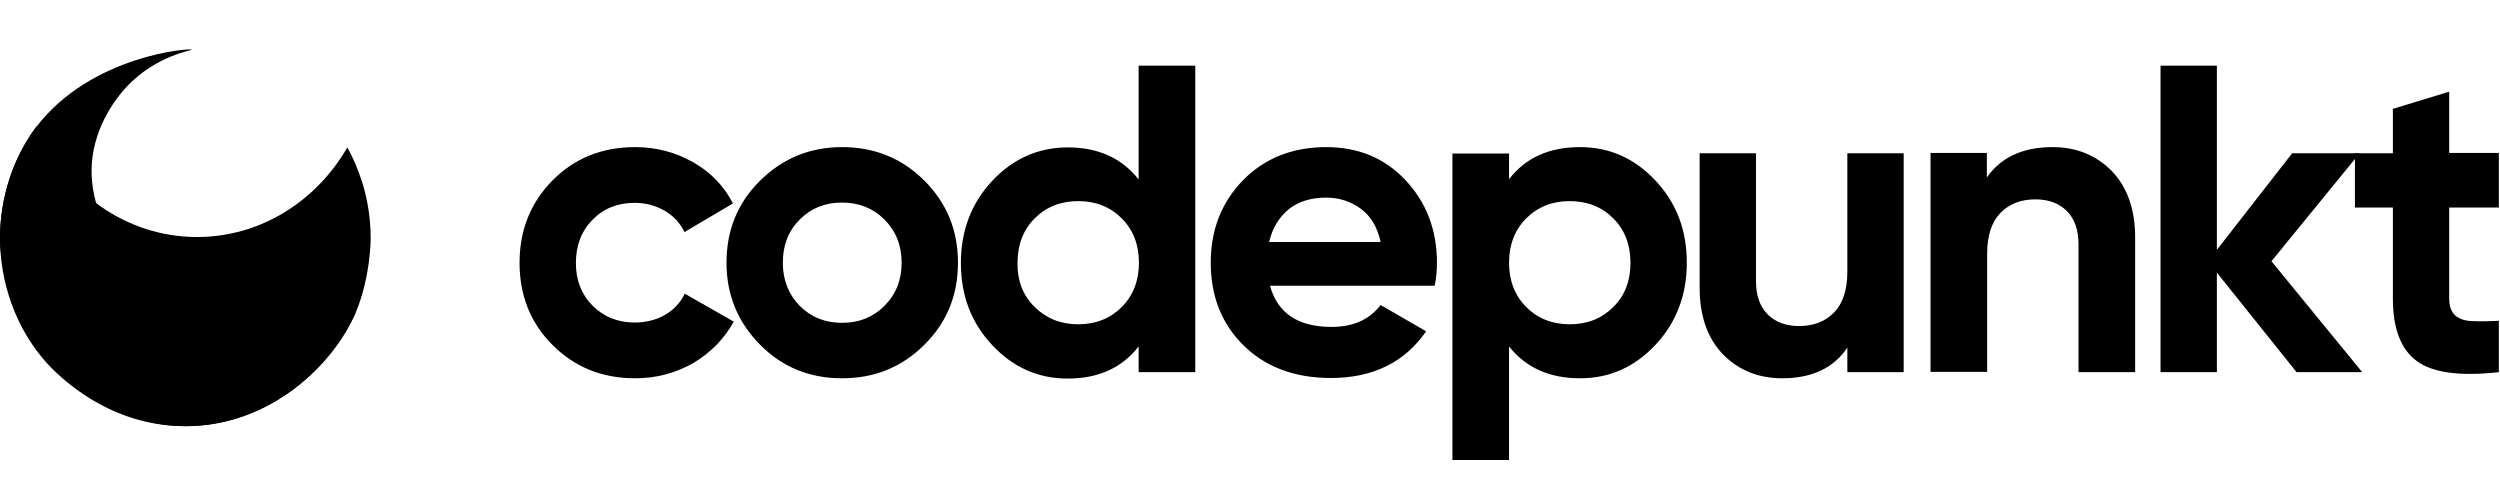
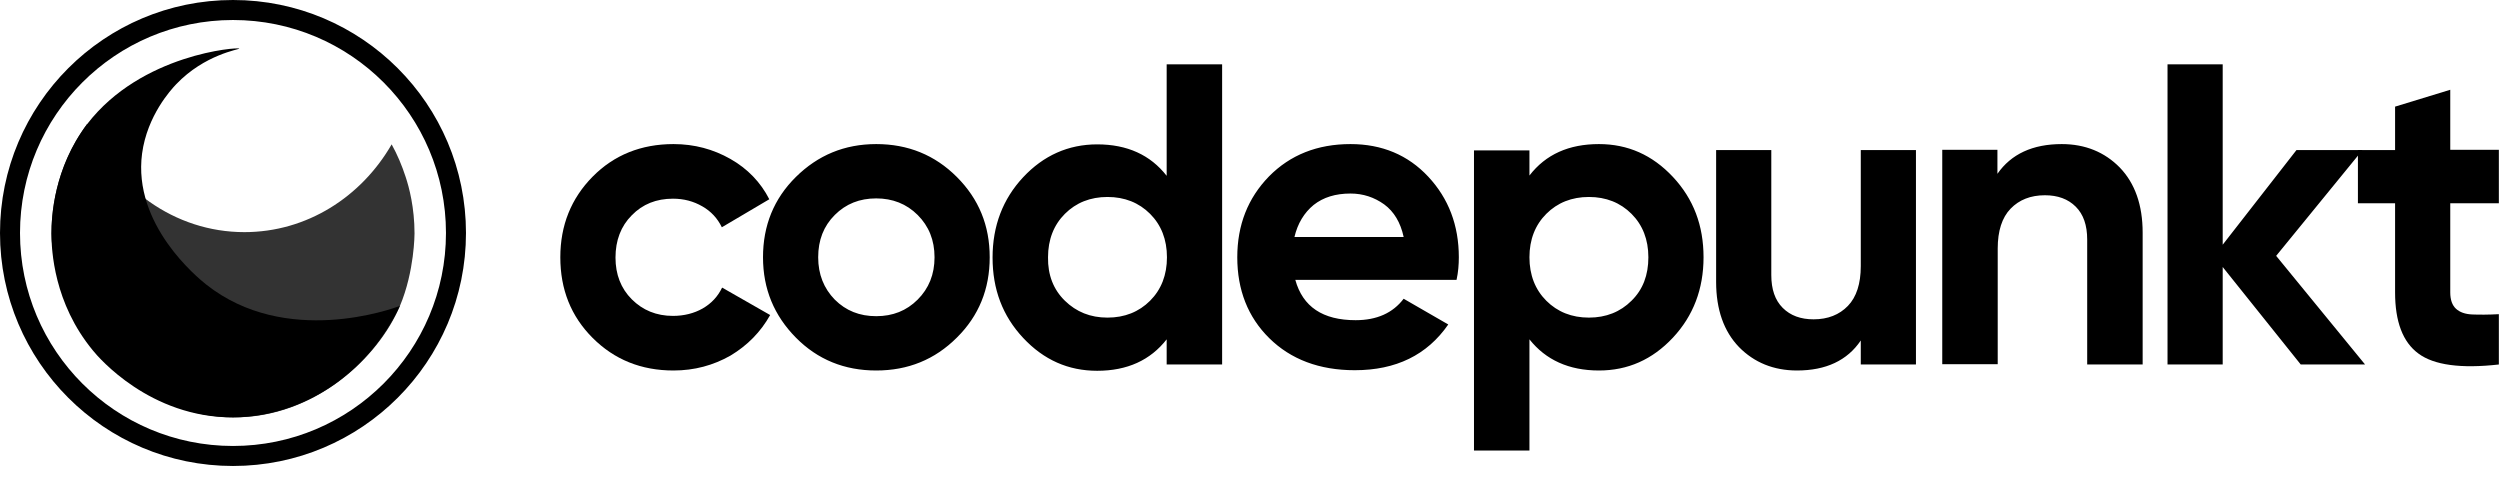
- <svg xmlns="http://www.w3.org/2000/svg" version="1.1" viewBox="0 0 856.5 169.1" role="presentation" focusable="false" aria-labelledby="site-logo-title site-logo-desc">
+ <svg xmlns="http://www.w3.org/2000/svg" version="1.1" viewBox="-18 0 874.5 169.1" role="presentation" focusable="false" aria-labelledby="site-logo-title site-logo-desc">
  <g class="wordmark" transform="translate(30 0)">
    <path d="M187.6 129.6c-11.3 0-20.7-3.8-28.3-11.4-7.6-7.6-11.3-17-11.3-28.2s3.8-20.6 11.3-28.2 17-11.4 28.3-11.4c7.3 0 13.9 1.8 19.9 5.2s10.6 8.2 13.6 14.1l-16.6 9.8c-1.5-3.1-3.8-5.6-6.8-7.3-3.1-1.8-6.5-2.7-10.3-2.7-5.8 0-10.6 1.9-14.4 5.8-3.8 3.8-5.7 8.8-5.7 14.8 0 5.9 1.9 10.8 5.7 14.6 3.8 3.8 8.6 5.8 14.4 5.8 3.9 0 7.4-.9 10.4-2.6 3.1-1.8 5.3-4.2 6.8-7.3l16.8 9.6c-3.3 5.9-7.9 10.6-13.9 14.2-6 3.4-12.6 5.2-19.9 5.2z" class="st4" />
    <path d="M286.7 118.1c-7.7 7.7-17.1 11.5-28.2 11.5s-20.5-3.8-28.1-11.5-11.5-17-11.5-28.1 3.8-20.5 11.5-28.1 17-11.5 28.1-11.5c11.1 0 20.5 3.8 28.2 11.5s11.5 17 11.5 28.1-3.8 20.5-11.5 28.1zM244 104.8c3.9 3.9 8.7 5.8 14.5 5.8s10.6-1.9 14.5-5.8 5.9-8.8 5.9-14.8-2-10.9-5.9-14.8-8.8-5.8-14.5-5.8c-5.8 0-10.6 1.9-14.5 5.8-3.9 3.9-5.8 8.8-5.8 14.8s2 10.9 5.8 14.8zM360.1 22.5h19.4v105h-19.4v-8.8c-5.7 7.3-13.8 11-24.3 11-10.1 0-18.7-3.8-25.9-11.5s-10.7-17-10.7-28.1 3.6-20.5 10.7-28.1 15.8-11.5 25.9-11.5c10.5 0 18.6 3.7 24.3 11v-39zm-35.6 82.7c4 3.9 8.9 5.9 14.9 5.9s11-2 14.9-5.9c3.9-3.9 5.9-9 5.9-15.2s-2-11.3-5.9-15.2-8.9-5.9-14.9-5.9-11 2-14.9 5.9-5.9 9-5.9 15.2c-.1 6.2 1.9 11.3 5.9 15.2zM405.1 97.9c2.6 9.4 9.6 14.1 21.1 14.1 7.4 0 13-2.5 16.8-7.5l15.6 9c-7.4 10.7-18.3 16-32.7 16-12.4 0-22.4-3.8-29.9-11.2s-11.2-16.9-11.2-28.3c0-11.3 3.7-20.7 11.1-28.3 7.4-7.5 16.9-11.3 28.5-11.3 11 0 20.1 3.8 27.2 11.4s10.7 17 10.7 28.2c0 2.5-.2 5.2-.8 7.9h-56.4zm-.3-15H443c-1.1-5.1-3.4-8.9-6.8-11.4-3.5-2.5-7.4-3.8-11.8-3.8-5.2 0-9.5 1.3-12.9 4-3.3 2.7-5.6 6.5-6.7 11.2zM511.3 50.4c10.1 0 18.7 3.8 25.9 11.5 7.2 7.7 10.7 17 10.7 28.1s-3.6 20.5-10.7 28.1c-7.2 7.7-15.8 11.5-25.9 11.5-10.5 0-18.6-3.7-24.3-10.9v38.9h-19.4v-105H487v8.8c5.7-7.4 13.8-11 24.3-11zm-18.4 54.8c3.9 3.9 8.9 5.9 14.9 5.9s11-2 14.9-5.9c4-3.9 5.9-9 5.9-15.2s-2-11.3-5.9-15.2-8.9-5.9-14.9-5.9-11 2-14.9 5.9-5.9 9-5.9 15.2c0 6.2 2 11.3 5.9 15.2zM602.9 52.5h19.3v75h-19.3v-8.4c-4.7 7-12.2 10.5-22.3 10.5-8.2 0-15-2.8-20.3-8.2-5.3-5.5-8-13.1-8-22.8V52.5h19.3v43.7c0 5 1.3 8.8 4 11.5 2.7 2.7 6.3 4 10.8 4 5 0 9-1.6 12-4.7s4.5-7.8 4.5-13.9V52.5zM673.2 50.4c8.2 0 15 2.8 20.3 8.2 5.3 5.5 8 13.1 8 22.8v46.1h-19.4V83.8c0-5-1.3-8.8-4-11.5s-6.3-4-10.8-4c-5 0-9 1.6-12 4.7s-4.5 7.8-4.5 13.9v40.5h-19.4v-75h19.3v8.4c4.8-6.9 12.3-10.4 22.5-10.4zM779.3 127.5h-22.5l-27.3-34.1v34.1h-19.3v-105h19.3v63.1l25.8-33.1h23.1l-30.2 37 31.1 38z" class="st4" />
    <path d="M826.1 71.1h-17v31.2c0 2.6.7 4.5 2 5.7s3.2 1.9 5.7 2 5.6.1 9.3-.1v17.6c-13.3 1.5-22.7.2-28.1-3.8-5.5-4-8.2-11.2-8.2-21.4V71.1h-13V52.5h13V37.3l19.3-5.9v21h17v18.7z" class="st4" />
  </g>
  <g class="logomark">
-     <path d="M67.5 81.2c-24.5 0-45.6-15.6-55-37.9C4.7 54 0 67.3 0 81.7c0 21 22.9 64 63.5 64.3 28.8.2 50.9-21.1 58.4-39 5.1-12.1 5.1-25.3 5.1-25.3 0-9.1-1.9-16.2-3.1-19.8-1.3-4-2.9-7.8-4.9-11.4-10.6 18.4-29.7 30.7-51.5 30.7z" />
+     <circle fill="transparent" stroke="black" stroke-width="7" cx="63.5" cy="81.5" r="78" />
+     <path fill="#333" d="M67.5 81.2c-24.5 0-45.6-15.6-55-37.9C4.7 54 0 67.3 0 81.7c0 21 22.9 64 63.5 64.3 28.8.2 50.9-21.1 58.4-39 5.1-12.1 5.1-25.3 5.1-25.3 0-9.1-1.9-16.2-3.1-19.8-1.3-4-2.9-7.8-4.9-11.4-10.6 18.4-29.7 30.7-51.5 30.7z" />
    <path d="M121.9 107c-2.6 1-39.9 14.6-67.8-7.5-3-2.4-25.7-20.9-22.4-45.8 1.8-13.3 10.1-22.3 11.9-24.2C53.6 19 65.8 17.3 65.7 17c-.2-.6-34.3 1.8-53.2 26.4C.8 58.7 0 76 0 81.7c0 5.8.8 24.3 14.5 40.9 2 2.5 20 23.5 49 23.4 24.5-.1 47.3-15.4 58.4-39z" />
  </g>
</svg>
